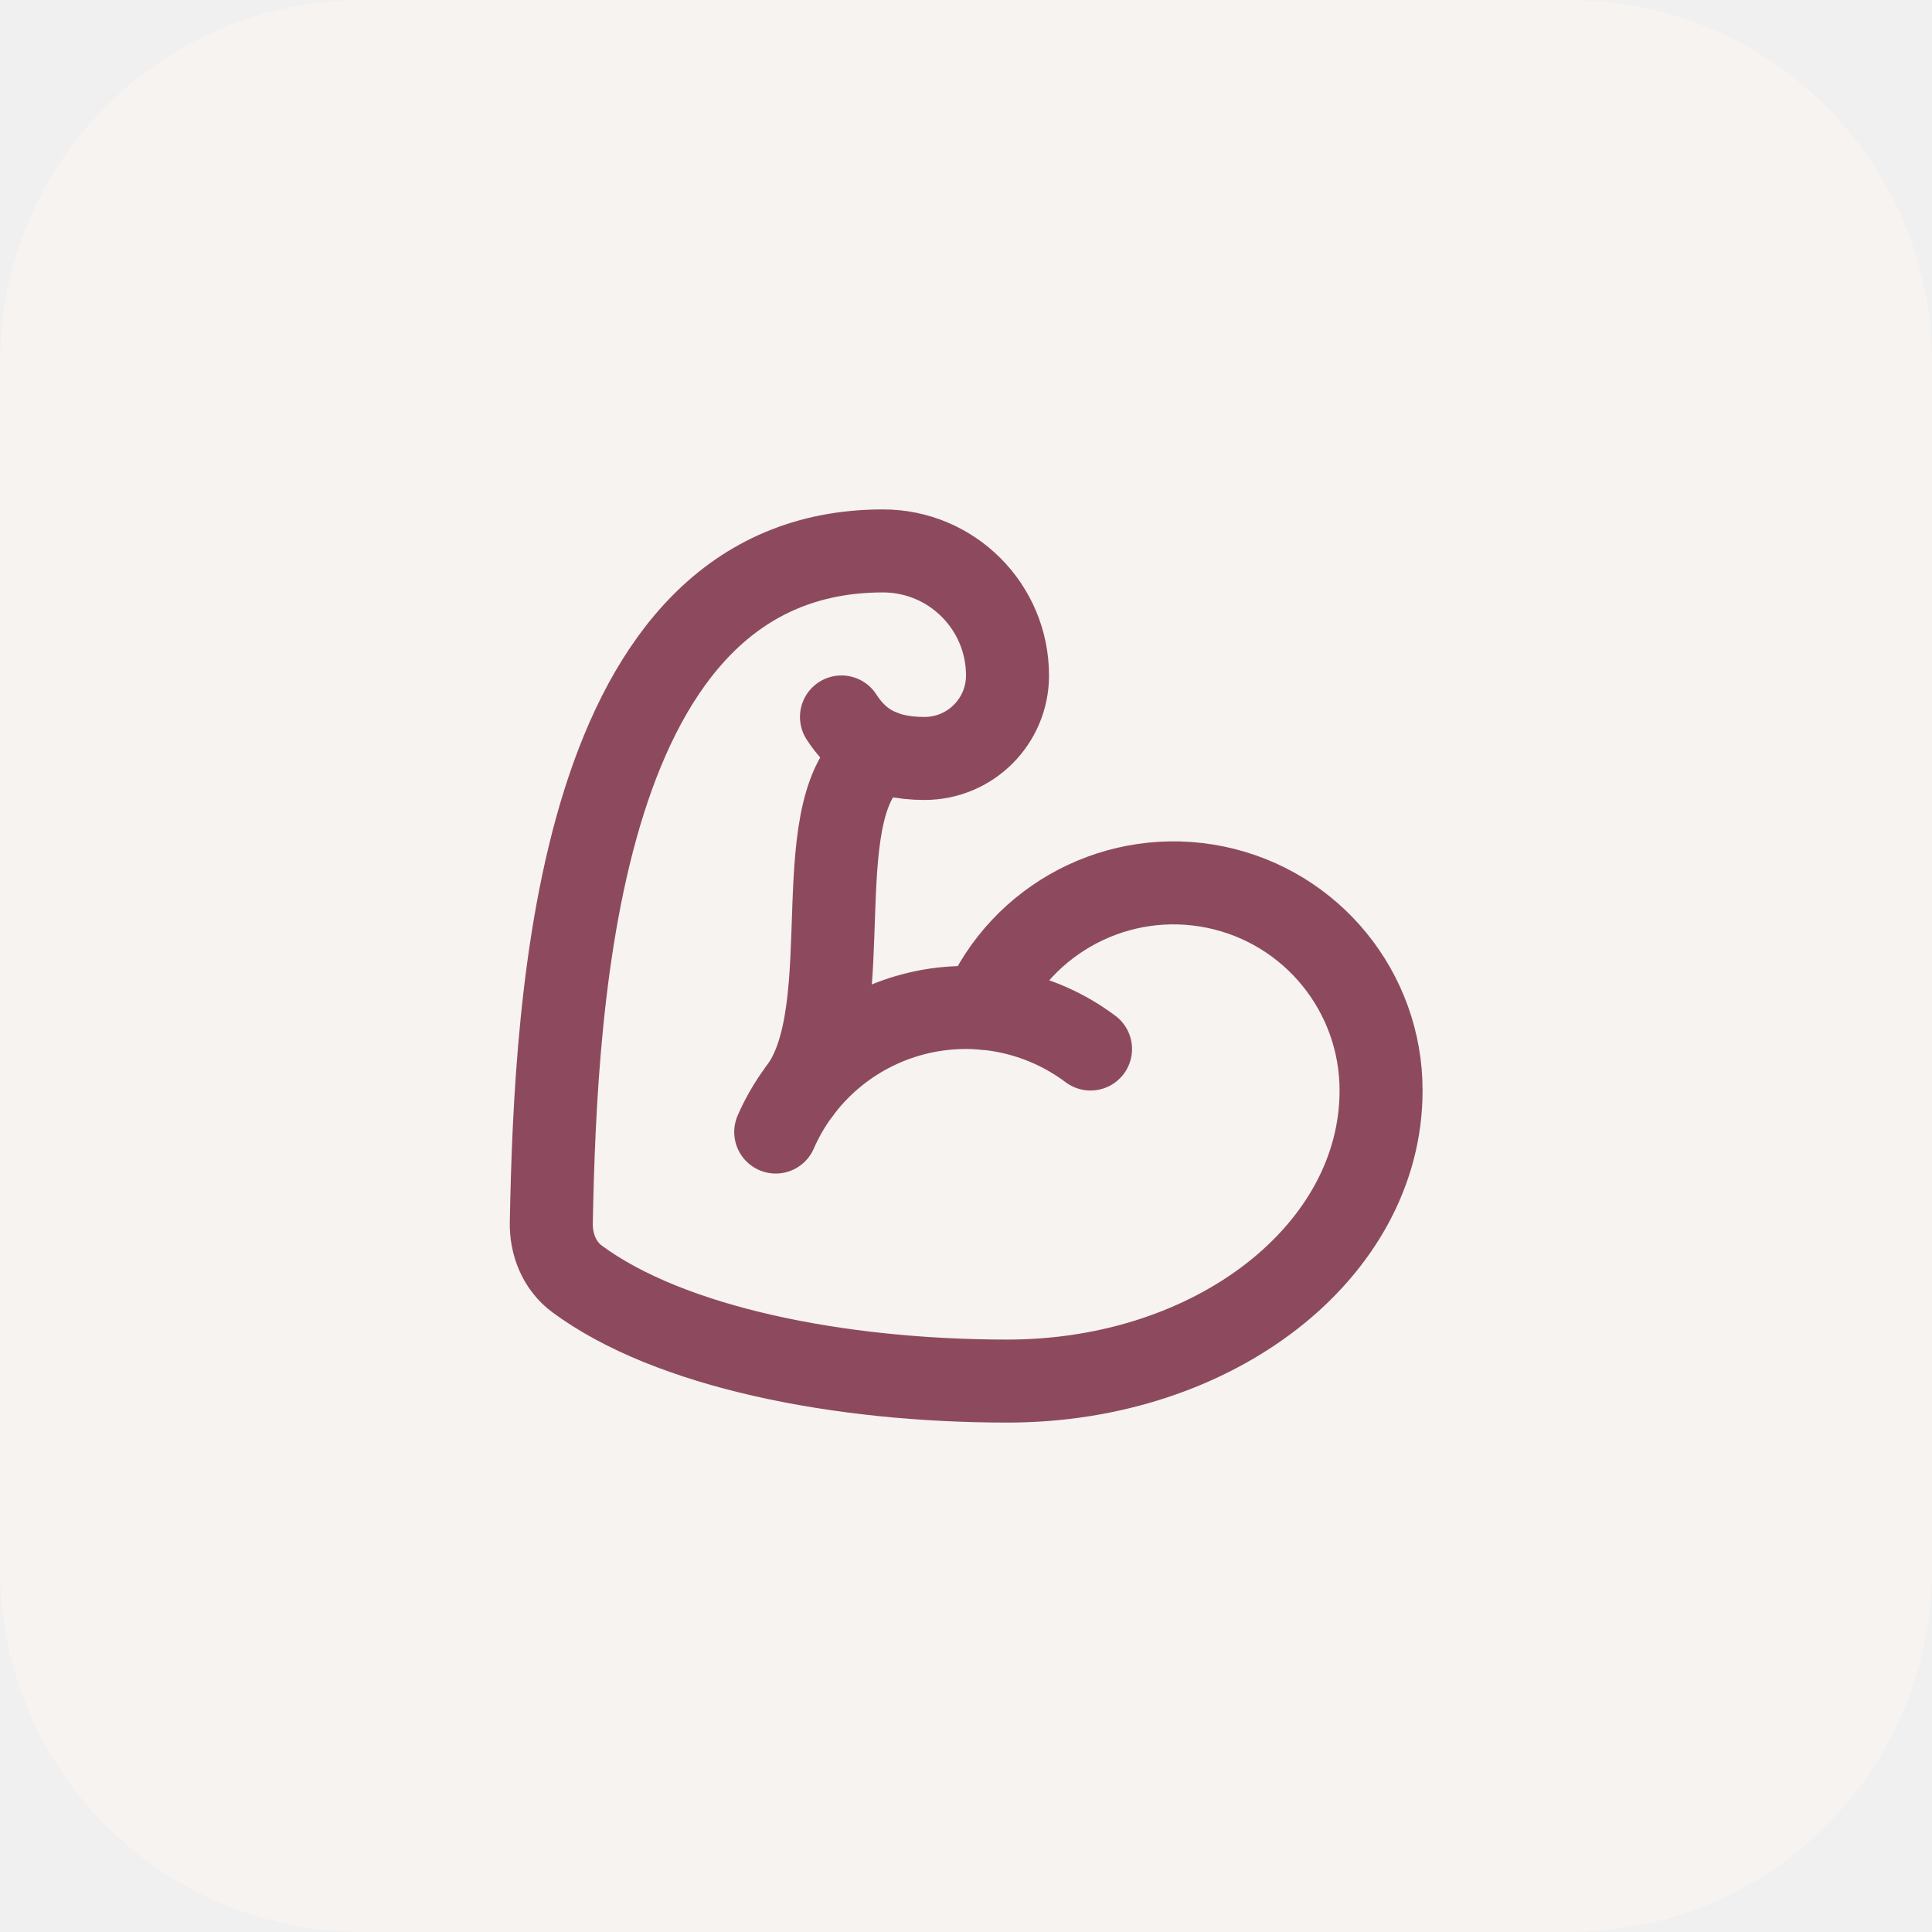
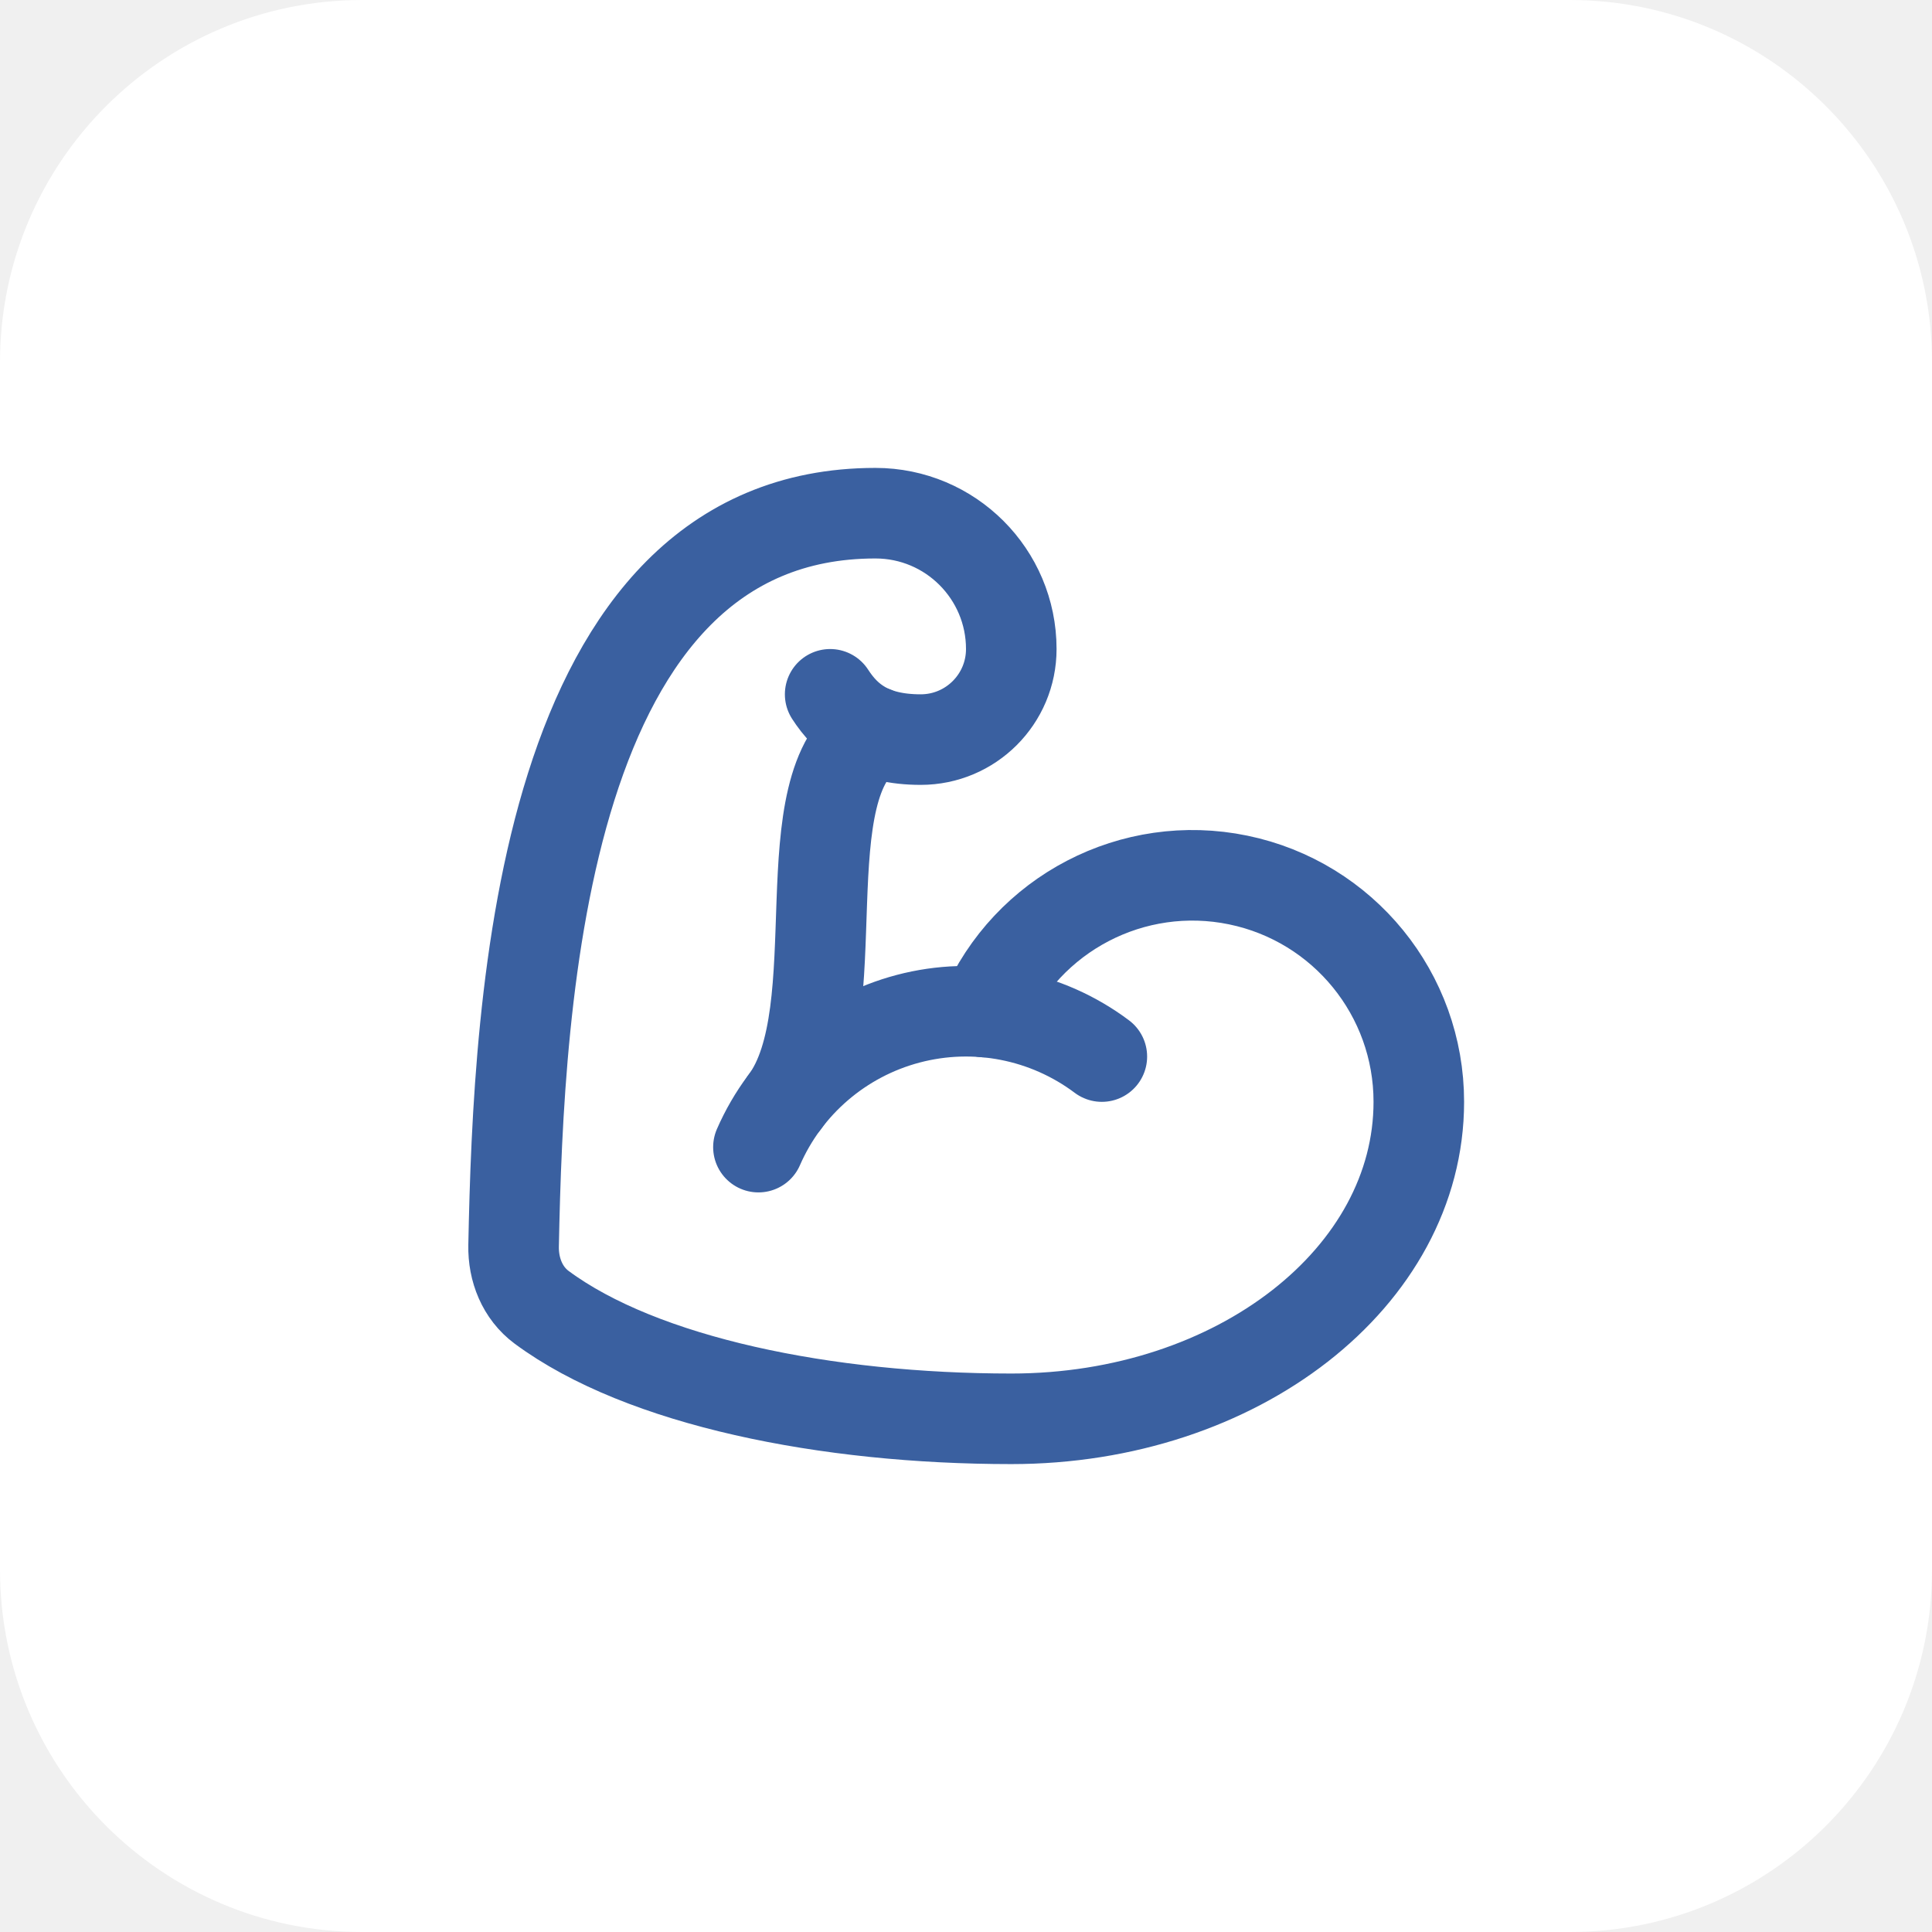
<svg xmlns="http://www.w3.org/2000/svg" width="512" height="512" viewBox="0 0 512 512">
-   <rect width="512" height="512" rx="96" fill="#f6f3f0" />
-   <g transform="translate(124 124) scale(11)" fill="none" stroke="#8d4a5e" stroke-width="2" stroke-linecap="round" stroke-linejoin="round">
+   <rect width="512" height="512" rx="96" fill="#ffffff" />
+   <g transform="translate(112 112) scale(12)" fill="none" stroke="#3a60a0" stroke-width="2" stroke-linecap="round" stroke-linejoin="round">
    <path d="M12.409 13.017A5 5 0 0 1 22 15c0 3.866-4 7-9 7-4.077 0-8.153-.82-10.371-2.462-.426-.316-.631-.832-.62-1.362C2.118 12.723 2.627 2 10 2a3 3 0 0 1 3 3 2 2 0 0 1-2 2c-1.105 0-1.64-.444-2-1" />
    <path d="M15 14a5 5 0 0 0-7.584 2" />
    <path d="M9.964 6.825C8.019 7.977 9.5 13 8 15" />
  </g>
</svg>
